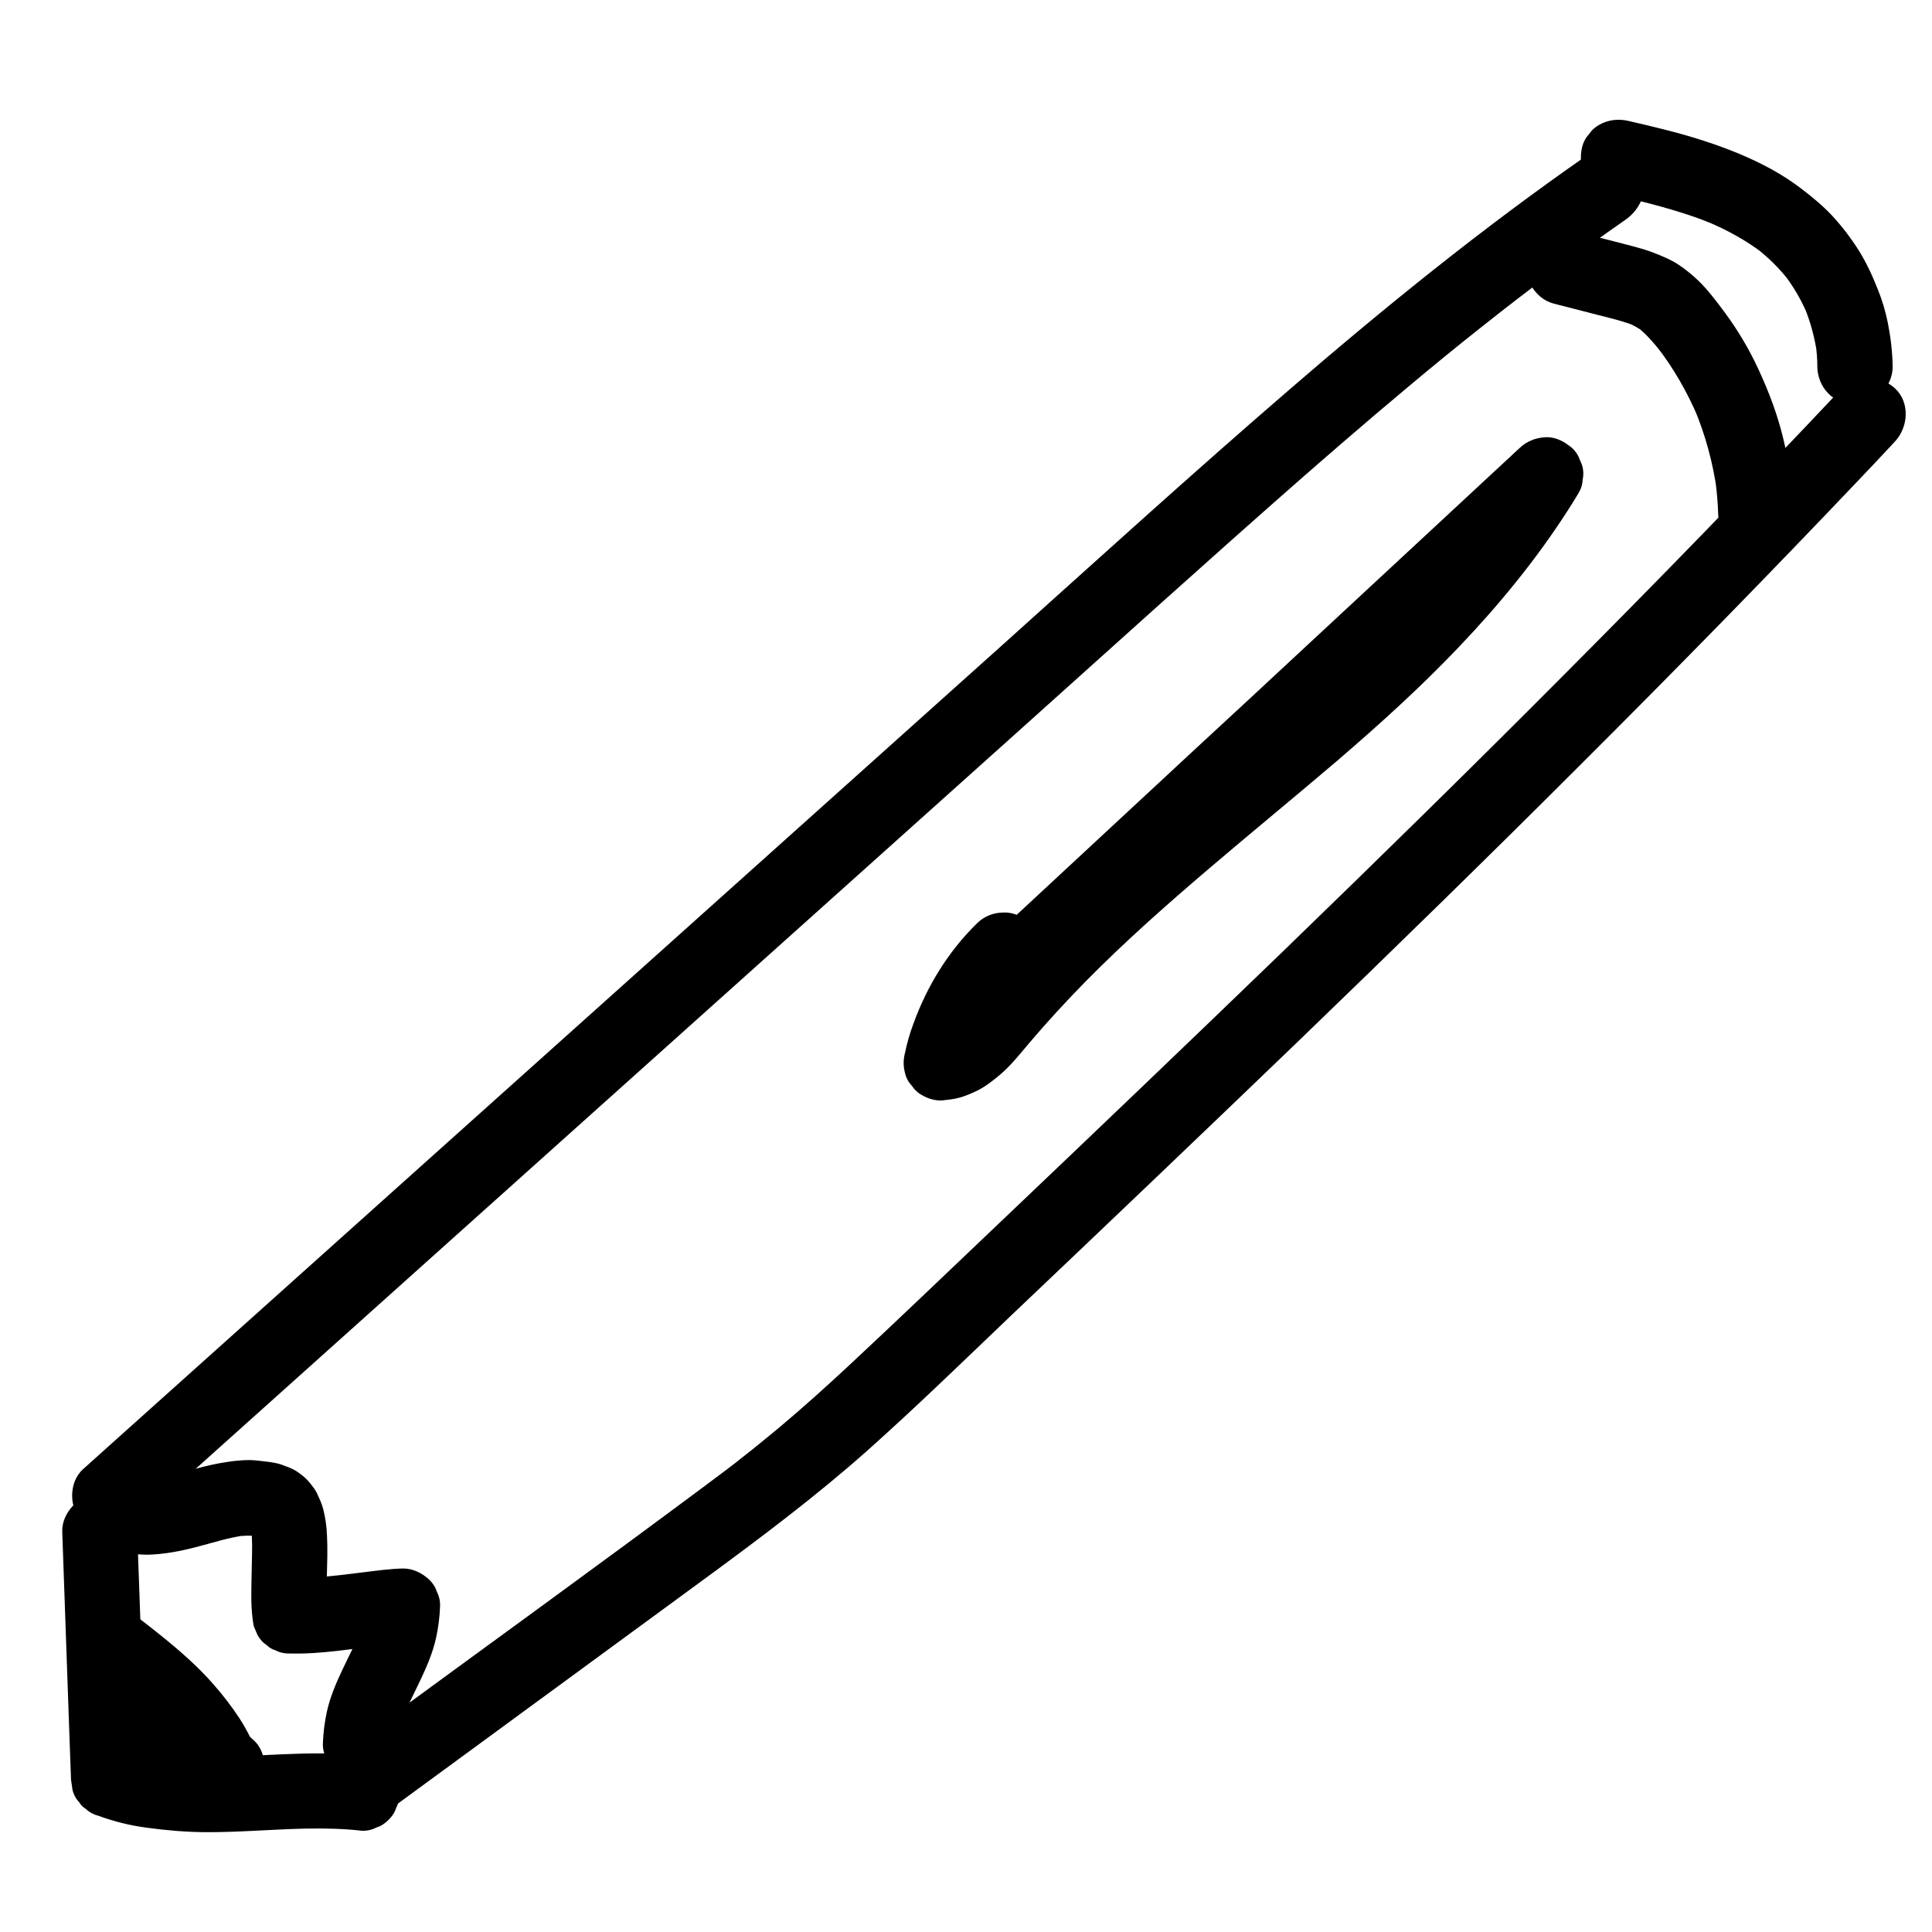
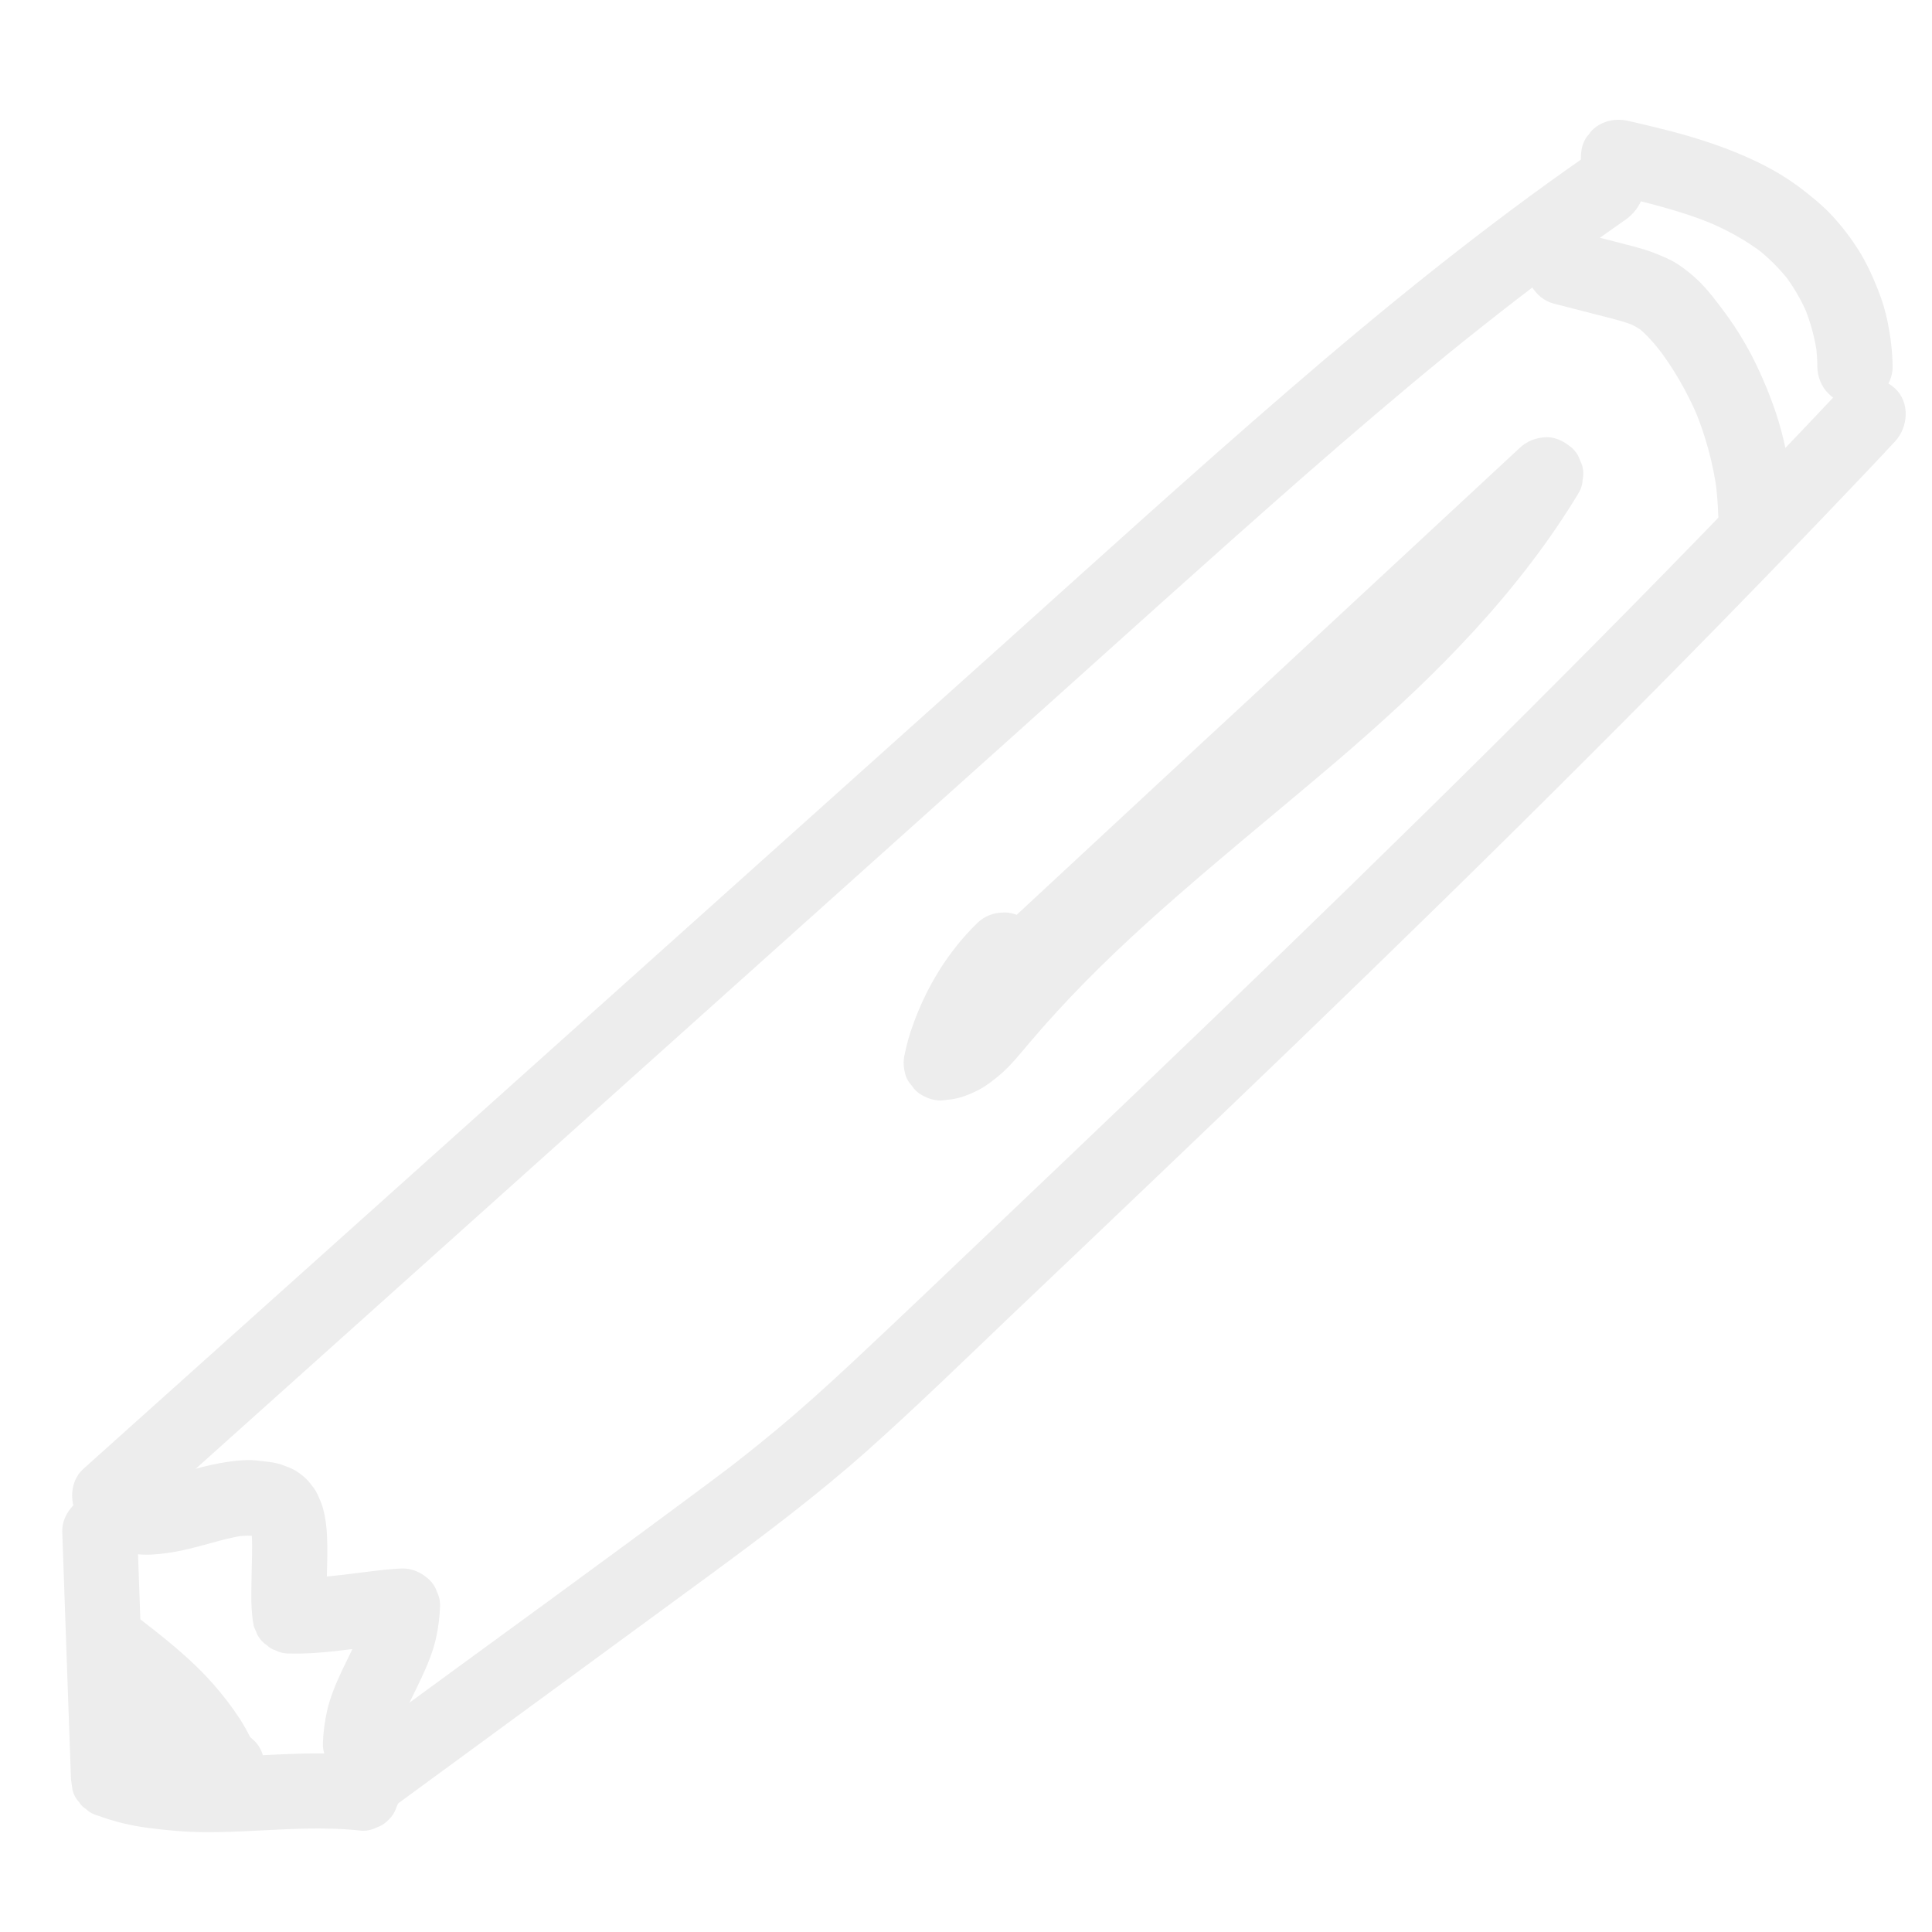
<svg xmlns="http://www.w3.org/2000/svg" version="1.1" id="Capa_1" x="0px" y="0px" viewBox="0 0 1080 1080" style="enable-background:new 0 0 1080 1080;" xml:space="preserve">
+   <style type="text/css">
+ 	.st0{fill:#EDEDED;}
+ </style>
  <g>
    <g>
-       <path d="M34.8,856.3c0.6,18,1.3,36,1.9,54c0.6,18,1.3,36,1.9,54c0.4,10.2,0.7,20.3,1.1,30.5c0.3,1.9,0.5,3.7,0.8,5.6    c0.6,2.7,1.9,5.1,3.8,7.1c0.9,1.6,2.2,2.8,3.8,3.8c2,1.9,4.4,3.1,7.1,3.8c8.7,3.2,17.7,5.4,26.9,6.6c10.9,1.5,21.7,2.4,32.6,2.5    c18.7,0.1,37.4-1.6,56.1-2c10.5-0.2,21.1,0,31.5,1.2c2.9,0.1,5.6-0.5,8.1-1.8c2.6-0.8,4.9-2.3,6.8-4.3c2-1.9,3.5-4.2,4.3-6.8    c1.3-2.5,1.9-5.2,1.8-8.1c-0.2-5.4-2-11.1-6.2-14.8c-1.4-1.1-2.8-2.2-4.3-3.3c-3.3-1.9-6.8-2.9-10.6-2.9    c-29.9-3.3-59.8,1.1-89.7,0.8c-8.2-0.1-16.4-0.5-24.6-1.6c1.9,0.3,3.7,0.5,5.6,0.8c-9.3-1.3-18.5-3.4-27.3-6.7    c5.1,6.8,10.3,13.5,15.4,20.2c-0.6-18-1.3-36-1.9-54s-1.3-36-1.9-54c-0.4-10.2-0.7-20.3-1.1-30.5c-0.2-5.5-2.2-10.9-6.2-14.8    c-1.9-2-4.2-3.5-6.8-4.3c-2.5-1.3-5.2-1.9-8.1-1.8c-5.4,0.2-11.1,2-14.8,6.2C37.2,845.5,34.6,850.7,34.8,856.3L34.8,856.3z" />
+       <path class="st0" d="M34.8,856.3c0.6,18,1.3,36,1.9,54c0.6,18,1.3,36,1.9,54c0.4,10.2,0.7,20.3,1.1,30.5c0.3,1.9,0.5,3.7,0.8,5.6    c0.6,2.7,1.9,5.1,3.8,7.1c0.9,1.6,2.2,2.8,3.8,3.8c2,1.9,4.4,3.1,7.1,3.8c8.7,3.2,17.7,5.4,26.9,6.6c10.9,1.5,21.7,2.4,32.6,2.5    c18.7,0.1,37.4-1.6,56.1-2c10.5-0.2,21.1,0,31.5,1.2c2.9,0.1,5.6-0.5,8.1-1.8c2.6-0.8,4.9-2.3,6.8-4.3c2-1.9,3.5-4.2,4.3-6.8    c1.3-2.5,1.9-5.2,1.8-8.1c-0.2-5.4-2-11.1-6.2-14.8c-1.4-1.1-2.8-2.2-4.3-3.3c-3.3-1.9-6.8-2.9-10.6-2.9    c-29.9-3.3-59.8,1.1-89.7,0.8c-8.2-0.1-16.4-0.5-24.6-1.6c1.9,0.3,3.7,0.5,5.6,0.8c-9.3-1.3-18.5-3.4-27.3-6.7    c5.1,6.8,10.3,13.5,15.4,20.2c-0.6-18-1.3-36-1.9-54s-1.3-36-1.9-54c-0.4-10.2-0.7-20.3-1.1-30.5c-0.2-5.5-2.2-10.9-6.2-14.8    c-1.9-2-4.2-3.5-6.8-4.3c-2.5-1.3-5.2-1.9-8.1-1.8c-5.4,0.2-11.1,2-14.8,6.2C37.2,845.5,34.6,850.7,34.8,856.3L34.8,856.3z" />
    </g>
  </g>
  <g>
    <g>
-       <path d="M76,851c54.8-49.1,109.5-98.2,164.3-147.3s109.5-98.2,164.3-147.3s109.5-98.2,164.3-147.3    c53.3-47.8,106.4-95.9,160.2-143.1c26.2-22.9,52.6-45.5,79.5-67.5c6.5-5.3,13.1-10.6,19.7-15.8c3.3-2.6,6.6-5.2,9.9-7.8    c1.7-1.3,3.3-2.6,5-3.9c0.8-0.6,1.7-1.3,2.5-1.9c4.2-3.3-3.5,2.7,0.7-0.6c13.8-10.6,27.6-21,41.7-31.1c6.8-4.9,13.7-9.8,20.6-14.6    c9-6.2,14-18.7,7.5-28.7c-5.8-9-19.1-14.2-28.7-7.5C829.3,127,774,171.8,720.3,218.2c-54,46.6-106.8,94.6-159.9,142.3    c-54.8,49.1-109.5,98.2-164.3,147.3c-55,49.3-110,98.6-164.9,147.8c-54.8,49.1-109.5,98.2-164.3,147.3    c-6.8,6.1-13.7,12.3-20.5,18.4c-8.2,7.4-8,22.3,0,29.7C55,859,67.2,858.8,76,851L76,851z" />
+       <path class="st0" d="M76,851c54.8-49.1,109.5-98.2,164.3-147.3s109.5-98.2,164.3-147.3s109.5-98.2,164.3-147.3    c53.3-47.8,106.4-95.9,160.2-143.1c26.2-22.9,52.6-45.5,79.5-67.5c6.5-5.3,13.1-10.6,19.7-15.8c3.3-2.6,6.6-5.2,9.9-7.8    c1.7-1.3,3.3-2.6,5-3.9c0.8-0.6,1.7-1.3,2.5-1.9c4.2-3.3-3.5,2.7,0.7-0.6c13.8-10.6,27.6-21,41.7-31.1c6.8-4.9,13.7-9.8,20.6-14.6    c9-6.2,14-18.7,7.5-28.7c-5.8-9-19.1-14.2-28.7-7.5C829.3,127,774,171.8,720.3,218.2c-54,46.6-106.8,94.6-159.9,142.3    c-54.8,49.1-109.5,98.2-164.3,147.3c-55,49.3-110,98.6-164.9,147.8c-54.8,49.1-109.5,98.2-164.3,147.3    c-6.8,6.1-13.7,12.3-20.5,18.4c-8.2,7.4-8,22.3,0,29.7C55,859,67.2,858.8,76,851L76,851z" />
    </g>
  </g>
  <g>
    <g>
-       <path d="M211,1016.6c61.5-45.1,123-90.1,184.5-135.2c30.5-22.4,60.7-45.1,89-70.2c27.6-24.6,54.1-50.4,80.8-75.9    c53.7-51,107.2-102,160.5-153.3c53.5-51.6,106.7-103.5,159.2-156c52.4-52.3,104.2-105.2,155.2-158.9c6.4-6.7,12.8-13.5,19.1-20.3    c7.5-8,8.5-21.9,0-29.7c-8.2-7.5-21.7-8.5-29.7,0C978.9,271,927.2,324.1,875,376.5C822.8,429,769.9,480.8,716.7,532.3    C663.5,583.7,610,634.8,556.4,685.8c-26.6,25.3-53.2,50.8-80.1,75.9c-13.5,12.6-27.1,24.9-41.2,36.7c-7,5.8-14.1,11.6-21.3,17.2    c-0.8,0.7-1.7,1.3-2.5,2c0.5-0.4,3.5-2.7,0.4-0.3c-1.7,1.3-3.4,2.6-5.1,3.9c-3.8,2.9-7.7,5.8-11.6,8.7    c-60.4,45-121.4,89.1-182.1,133.6c-7.7,5.6-15.4,11.3-23.1,16.9c-4.6,3.3-8.1,6.9-9.7,12.6c-1.4,5-0.8,11.7,2.1,16.2    C187.9,1017.8,201.6,1023.5,211,1016.6L211,1016.6z" />
+       <path class="st0" d="M211,1016.6c61.5-45.1,123-90.1,184.5-135.2c30.5-22.4,60.7-45.1,89-70.2c27.6-24.6,54.1-50.4,80.8-75.9    c53.7-51,107.2-102,160.5-153.3c53.5-51.6,106.7-103.5,159.2-156c52.4-52.3,104.2-105.2,155.2-158.9c6.4-6.7,12.8-13.5,19.1-20.3    c7.5-8,8.5-21.9,0-29.7c-8.2-7.5-21.7-8.5-29.7,0C978.9,271,927.2,324.1,875,376.5C822.8,429,769.9,480.8,716.7,532.3    C663.5,583.7,610,634.8,556.4,685.8c-26.6,25.3-53.2,50.8-80.1,75.9c-13.5,12.6-27.1,24.9-41.2,36.7c-7,5.8-14.1,11.6-21.3,17.2    c-0.8,0.7-1.7,1.3-2.5,2c0.5-0.4,3.5-2.7,0.4-0.3c-1.7,1.3-3.4,2.6-5.1,3.9c-3.8,2.9-7.7,5.8-11.6,8.7    c-60.4,45-121.4,89.1-182.1,133.6c-7.7,5.6-15.4,11.3-23.1,16.9c-4.6,3.3-8.1,6.9-9.7,12.6c-1.4,5-0.8,11.7,2.1,16.2    C187.9,1017.8,201.6,1023.5,211,1016.6L211,1016.6z" />
    </g>
  </g>
  <g>
    <g>
-       <path d="M899.2,108.2c15.9,3.7,31.8,7.5,47.2,12.8c4.4,1.5,8.7,3.2,13,5c-1.7-0.7-3.3-1.4-5-2.1c11.1,4.7,21.8,10.5,31.4,17.9    c-1.4-1.1-2.8-2.2-4.3-3.3c7,5.4,13.3,11.6,18.7,18.6c-1.1-1.4-2.2-2.8-3.3-4.3c5.6,7.2,10.2,15.1,13.7,23.5    c-0.7-1.7-1.4-3.3-2.1-5c3.6,8.6,6,17.6,7.3,26.8c-0.3-1.9-0.5-3.7-0.8-5.6c0.6,4.2,0.9,8.4,0.9,12.7c0.1,5.4,2.3,11,6.2,14.8    c1.9,2,4.2,3.5,6.8,4.3c2.5,1.3,5.2,1.9,8.1,1.8c5.4-0.2,11.1-2,14.8-6.2c3.7-4.1,6.2-9.2,6.2-14.8c-0.1-8.3-1.1-16.6-2.7-24.7    c-1.3-6.3-3.1-12.5-5.5-18.4c-3-7.6-6.4-15.1-10.8-22.1c-4.3-6.8-9.2-13.2-14.6-19.1c-5.4-5.8-11.5-10.8-17.8-15.6    c-5-3.8-10.3-7.2-15.8-10.3c-12.3-6.8-25.6-12.1-39-16.4c-13.6-4.4-27.6-7.7-41.5-10.9c-5.4-1.3-11.3-0.7-16.2,2.1    c-2.4,1.3-4.4,3.1-5.9,5.4c-1.9,2-3.1,4.4-3.8,7.1c-1.2,5.4-1,11.4,2.1,16.2C889.5,103.1,893.8,107,899.2,108.2L899.2,108.2z" />
+       <path class="st0" d="M899.2,108.2c15.9,3.7,31.8,7.5,47.2,12.8c4.4,1.5,8.7,3.2,13,5c-1.7-0.7-3.3-1.4-5-2.1    c11.1,4.7,21.8,10.5,31.4,17.9c-1.4-1.1-2.8-2.2-4.3-3.3c7,5.4,13.3,11.6,18.7,18.6c-1.1-1.4-2.2-2.8-3.3-4.3    c5.6,7.2,10.2,15.1,13.7,23.5c-0.7-1.7-1.4-3.3-2.1-5c3.6,8.6,6,17.6,7.3,26.8c-0.3-1.9-0.5-3.7-0.8-5.6c0.6,4.2,0.9,8.4,0.9,12.7    c0.1,5.4,2.3,11,6.2,14.8c1.9,2,4.2,3.5,6.8,4.3c2.5,1.3,5.2,1.9,8.1,1.8c5.4-0.2,11.1-2,14.8-6.2c3.7-4.1,6.2-9.2,6.2-14.8    c-0.1-8.3-1.1-16.6-2.7-24.7c-1.3-6.3-3.1-12.5-5.5-18.4c-3-7.6-6.4-15.1-10.8-22.1c-4.3-6.8-9.2-13.2-14.6-19.1    c-5.4-5.8-11.5-10.8-17.8-15.6c-5-3.8-10.3-7.2-15.8-10.3c-12.3-6.8-25.6-12.1-39-16.4c-13.6-4.4-27.6-7.7-41.5-10.9    c-5.4-1.3-11.3-0.7-16.2,2.1c-2.4,1.3-4.4,3.1-5.9,5.4c-1.9,2-3.1,4.4-3.8,7.1c-1.2,5.4-1,11.4,2.1,16.2    C889.5,103.1,893.8,107,899.2,108.2L899.2,108.2z" />
    </g>
  </g>
  <g>
    <g>
-       <path d="M80,975.7c2.7,2.7,5.4,5.4,8.1,8c1.9,2,4.2,3.5,6.8,4.3c2.5,1.3,5.2,1.9,8.1,1.8c1.9-0.2,3.7-0.5,5.6-0.8    c2.7-0.6,5.1-1.9,7.1-3.8c1.6-0.9,2.8-2.2,3.8-3.8c1.9-2,3.1-4.4,3.8-7.1c1.2-5.3,1-11.5-2.1-16.2c-6.5-9.7-13.1-19.5-19.6-29.2    c-2.9-4.4-7.2-8.4-12.6-9.7c-1.9-0.2-3.7-0.5-5.6-0.8c-2.9-0.1-5.6,0.5-8.1,1.8c-1.8,0.5-3.3,1.4-4.6,2.7    c-2.3,1.5-4.1,3.4-5.4,5.9c-2.6,4.9-3.9,10.8-2.1,16.2c1.5,4.5,3.3,8.8,5.3,13.1c1.3,2.7,2.7,5.3,4.3,7.8    c2.5,3.9,5.3,7.5,8.2,11.1c1.9,2.3,4,4.5,6.2,6.6c1.9,2,4.2,3.5,6.8,4.3c2.5,1.3,5.2,1.9,8.1,1.8c1.9-0.3,3.7-0.5,5.6-0.8    c2.7-0.6,5.1-1.9,7.1-3.8c1.6-0.9,2.8-2.2,3.8-3.8c1.9-2,3.1-4.4,3.8-7.1c0.3-1.9,0.5-3.7,0.8-5.6c0-3.8-1-7.3-2.9-10.6    c-5.1-6.9-10.4-13.5-16.7-19.3c-6.2-5.8-13-11-20.2-15.5c-2.4-1.5-5-2.4-7.8-2.5c-2.8-0.6-5.6-0.5-8.4,0.4c-1.7,0.7-3.3,1.4-5,2.1    c-2.4,1.3-4.4,3.1-5.9,5.4c-1.3,1.3-2.2,2.9-2.7,4.6c-1.3,2.5-1.9,5.2-1.8,8.1c0.3,1.9,0.5,3.7,0.8,5.6c1,3.6,2.8,6.6,5.4,9.3    c12.8,14.5,26.4,28.4,40.6,41.5c3.9,3.6,9.4,6.4,14.8,6.2c1.9-0.3,3.7-0.5,5.6-0.8c2.7-0.6,5.1-1.9,7.1-3.8    c1.6-0.9,2.8-2.2,3.8-3.8c1.9-2,3.1-4.4,3.8-7.1c0.3-1.9,0.5-3.7,0.8-5.6c0-3.8-1-7.3-2.9-10.6c-4.4-8.6-10-16.4-16.2-23.8    c-6.2-7.4-13.4-13.5-21.1-19.4c-2.4-1.5-5-2.4-7.8-2.5c-2.8-0.6-5.6-0.5-8.4,0.4c-1.7,0.7-3.3,1.4-5,2.1c-2.4,1.3-4.4,3.1-5.9,5.4    c-1.3,1.3-2.2,2.9-2.7,4.6c-1.3,2.5-1.9,5.2-1.8,8.1c0.2,5.6,2.1,10.8,6.2,14.8c13.6,13.6,27.2,27.2,40.8,40.9    c1.4,1.1,2.8,2.2,4.3,3.3c2.4,1.5,5,2.4,7.8,2.5c1.9,0.5,3.7,0.5,5.6,0c2.8-0.1,5.4-1,7.8-2.5c1.4-1.1,2.8-2.2,4.3-3.3    c1.1-1.4,2.2-2.8,3.3-4.3c1.5-2.4,2.4-5,2.5-7.8c0.6-2.8,0.5-5.6-0.4-8.4c-3.2-7.6-6.5-14.8-11-21.7c-4.4-6.7-9.4-13.2-14.7-19.2    c-8.5-9.7-18.2-18.2-28.2-26.3c-6.9-5.6-14-11-21.1-16.4c-2.4-1.5-5-2.4-7.8-2.5c-2.8-0.6-5.6-0.5-8.4,0.4c-1.7,0.7-3.3,1.4-5,2.1    c-2.4,1.3-4.4,3.1-5.9,5.4c-1.3,1.3-2.2,2.9-2.7,4.6c-1.3,2.5-1.9,5.2-1.8,8.1c0.3,1.9,0.5,3.7,0.8,5.6c1,3.6,2.8,6.6,5.4,9.3    c16.1,19.7,33.4,38.5,51.8,56.1c5.1,4.9,10.4,9.8,15.7,14.6c1.9,2,4.2,3.5,6.8,4.3c2.5,1.3,5.2,1.9,8.1,1.8    c2.9,0.1,5.6-0.5,8.1-1.8c2.6-0.8,4.9-2.3,6.8-4.3c3.7-4,6.4-9.3,6.2-14.8c-0.2-5.4-2-11.1-6.2-14.8c-18.9-17-36.8-35.2-53.6-54.3    c-4.7-5.4-9.3-10.8-13.9-16.4c-8.5,11-17,22-25.4,33c2.1,1.6,4.2,3.2,6.4,4.9c-1.4-1.1-2.8-2.2-4.3-3.3    c12.6,9.7,25,19.8,35.9,31.5c3,3.3,5.9,6.6,8.6,10.2c-1.1-1.4-2.2-2.8-3.3-4.3c5.7,7.5,10.7,15.5,14.4,24.2    c-0.7-1.7-1.4-3.3-2.1-5c0.1,0.1,0.1,0.2,0.2,0.4c11.7-6.8,23.4-13.6,35.1-20.4c-13.6-13.6-27.2-27.2-40.8-40.9    c-8.5,11-17,22-25.4,33c0.2,0.2,0.4,0.3,0.7,0.5c-1.4-1.1-2.8-2.2-4.3-3.3c7.1,5.5,13.4,11.8,18.8,18.9c-1.1-1.4-2.2-2.8-3.3-4.3    c3.9,5.1,7.4,10.5,10.3,16.3c11-8.5,22-17,33-25.4c-14.3-13.1-27.9-26.9-40.6-41.5c-8.5,11-17,22-25.4,33c2.9,1.8,5.6,3.7,8.3,5.8    c-1.4-1.1-2.8-2.2-4.3-3.3c7.3,5.6,13.8,12.2,19.5,19.4c-1.1-1.4-2.2-2.8-3.3-4.3c0.5,0.7,1,1.4,1.5,2c11-8.5,22-17,33-25.4    c-2.7-2.5-5.2-5.3-7.5-8.2c1.1,1.4,2.2,2.8,3.3,4.3c-3.7-4.8-6.8-10.1-9.2-15.7c0.7,1.7,1.4,3.3,2.1,5c-0.7-1.8-1.4-3.6-2-5.4    c-12.8,5.4-25.6,10.8-38.4,16.2c6.5,9.7,13.1,19.5,19.6,29.2c11-8.5,22-17,33-25.4c-2.7-2.7-5.4-5.4-8.1-8    c-3.8-3.8-9.4-6.2-14.8-6.2c-2.9-0.1-5.6,0.5-8.1,1.8c-2.6,0.8-4.9,2.3-6.8,4.3c-3.7,4-6.4,9.3-6.2,14.8    C74.1,966.4,75.9,971.7,80,975.7L80,975.7z" />
+       <path class="st0" d="M80,975.7c2.7,2.7,5.4,5.4,8.1,8c1.9,2,4.2,3.5,6.8,4.3c2.5,1.3,5.2,1.9,8.1,1.8c1.9-0.2,3.7-0.5,5.6-0.8    c2.7-0.6,5.1-1.9,7.1-3.8c1.6-0.9,2.8-2.2,3.8-3.8c1.9-2,3.1-4.4,3.8-7.1c1.2-5.3,1-11.5-2.1-16.2c-6.5-9.7-13.1-19.5-19.6-29.2    c-2.9-4.4-7.2-8.4-12.6-9.7c-1.9-0.2-3.7-0.5-5.6-0.8c-2.9-0.1-5.6,0.5-8.1,1.8c-1.8,0.5-3.3,1.4-4.6,2.7    c-2.3,1.5-4.1,3.4-5.4,5.9c-2.6,4.9-3.9,10.8-2.1,16.2c1.5,4.5,3.3,8.8,5.3,13.1c1.3,2.7,2.7,5.3,4.3,7.8    c2.5,3.9,5.3,7.5,8.2,11.1c1.9,2.3,4,4.5,6.2,6.6c1.9,2,4.2,3.5,6.8,4.3c2.5,1.3,5.2,1.9,8.1,1.8c1.9-0.3,3.7-0.5,5.6-0.8    c2.7-0.6,5.1-1.9,7.1-3.8c1.6-0.9,2.8-2.2,3.8-3.8c1.9-2,3.1-4.4,3.8-7.1c0.3-1.9,0.5-3.7,0.8-5.6c0-3.8-1-7.3-2.9-10.6    c-5.1-6.9-10.4-13.5-16.7-19.3c-6.2-5.8-13-11-20.2-15.5c-2.4-1.5-5-2.4-7.8-2.5c-2.8-0.6-5.6-0.5-8.4,0.4c-1.7,0.7-3.3,1.4-5,2.1    c-2.4,1.3-4.4,3.1-5.9,5.4c-1.3,1.3-2.2,2.9-2.7,4.6c-1.3,2.5-1.9,5.2-1.8,8.1c0.3,1.9,0.5,3.7,0.8,5.6c1,3.6,2.8,6.6,5.4,9.3    c12.8,14.5,26.4,28.4,40.6,41.5c3.9,3.6,9.4,6.4,14.8,6.2c1.9-0.3,3.7-0.5,5.6-0.8c2.7-0.6,5.1-1.9,7.1-3.8    c1.6-0.9,2.8-2.2,3.8-3.8c1.9-2,3.1-4.4,3.8-7.1c0.3-1.9,0.5-3.7,0.8-5.6c0-3.8-1-7.3-2.9-10.6c-4.4-8.6-10-16.4-16.2-23.8    c-6.2-7.4-13.4-13.5-21.1-19.4c-2.4-1.5-5-2.4-7.8-2.5c-2.8-0.6-5.6-0.5-8.4,0.4c-1.7,0.7-3.3,1.4-5,2.1c-2.4,1.3-4.4,3.1-5.9,5.4    c-1.3,1.3-2.2,2.9-2.7,4.6c-1.3,2.5-1.9,5.2-1.8,8.1c0.2,5.6,2.1,10.8,6.2,14.8c13.6,13.6,27.2,27.2,40.8,40.9    c1.4,1.1,2.8,2.2,4.3,3.3c2.4,1.5,5,2.4,7.8,2.5c1.9,0.5,3.7,0.5,5.6,0c2.8-0.1,5.4-1,7.8-2.5c1.4-1.1,2.8-2.2,4.3-3.3    c1.1-1.4,2.2-2.8,3.3-4.3c1.5-2.4,2.4-5,2.5-7.8c0.6-2.8,0.5-5.6-0.4-8.4c-3.2-7.6-6.5-14.8-11-21.7c-4.4-6.7-9.4-13.2-14.7-19.2    c-8.5-9.7-18.2-18.2-28.2-26.3c-6.9-5.6-14-11-21.1-16.4c-2.4-1.5-5-2.4-7.8-2.5c-2.8-0.6-5.6-0.5-8.4,0.4c-1.7,0.7-3.3,1.4-5,2.1    c-2.4,1.3-4.4,3.1-5.9,5.4c-1.3,1.3-2.2,2.9-2.7,4.6c-1.3,2.5-1.9,5.2-1.8,8.1c0.3,1.9,0.5,3.7,0.8,5.6c1,3.6,2.8,6.6,5.4,9.3    c16.1,19.7,33.4,38.5,51.8,56.1c5.1,4.9,10.4,9.8,15.7,14.6c1.9,2,4.2,3.5,6.8,4.3c2.5,1.3,5.2,1.9,8.1,1.8    c2.9,0.1,5.6-0.5,8.1-1.8c2.6-0.8,4.9-2.3,6.8-4.3c3.7-4,6.4-9.3,6.2-14.8c-0.2-5.4-2-11.1-6.2-14.8c-18.9-17-36.8-35.2-53.6-54.3    c-4.7-5.4-9.3-10.8-13.9-16.4c-8.5,11-17,22-25.4,33c2.1,1.6,4.2,3.2,6.4,4.9c-1.4-1.1-2.8-2.2-4.3-3.3    c12.6,9.7,25,19.8,35.9,31.5c3,3.3,5.9,6.6,8.6,10.2c-1.1-1.4-2.2-2.8-3.3-4.3c5.7,7.5,10.7,15.5,14.4,24.2    c-0.7-1.7-1.4-3.3-2.1-5c0.1,0.1,0.1,0.2,0.2,0.4c11.7-6.8,23.4-13.6,35.1-20.4c-13.6-13.6-27.2-27.2-40.8-40.9    c-8.5,11-17,22-25.4,33c0.2,0.2,0.4,0.3,0.7,0.5c-1.4-1.1-2.8-2.2-4.3-3.3c7.1,5.5,13.4,11.8,18.8,18.9c-1.1-1.4-2.2-2.8-3.3-4.3    c3.9,5.1,7.4,10.5,10.3,16.3c11-8.5,22-17,33-25.4c-14.3-13.1-27.9-26.9-40.6-41.5c-8.5,11-17,22-25.4,33c2.9,1.8,5.6,3.7,8.3,5.8    c-1.4-1.1-2.8-2.2-4.3-3.3c7.3,5.6,13.8,12.2,19.5,19.4c-1.1-1.4-2.2-2.8-3.3-4.3c0.5,0.7,1,1.4,1.5,2c11-8.5,22-17,33-25.4    c-2.7-2.5-5.2-5.3-7.5-8.2c1.1,1.4,2.2,2.8,3.3,4.3c-3.7-4.8-6.8-10.1-9.2-15.7c0.7,1.7,1.4,3.3,2.1,5c-0.7-1.8-1.4-3.6-2-5.4    c-12.8,5.4-25.6,10.8-38.4,16.2c6.5,9.7,13.1,19.5,19.6,29.2c11-8.5,22-17,33-25.4c-2.7-2.7-5.4-5.4-8.1-8    c-3.8-3.8-9.4-6.2-14.8-6.2c-2.9-0.1-5.6,0.5-8.1,1.8c-2.6,0.8-4.9,2.3-6.8,4.3c-3.7,4-6.4,9.3-6.2,14.8    C74.1,966.4,75.9,971.7,80,975.7L80,975.7z" />
    </g>
  </g>
  <g>
    <g>
-       <path d="M68.9,867.7c5.3,1,10.7,1.6,16.1,1.3c5.5-0.3,10.9-1.1,16.3-2.2c7.7-1.6,15.2-3.9,22.8-5.9c4.3-1.1,8.6-2,12.9-2.7    c-1.9,0.3-3.7,0.5-5.6,0.8c4.5-0.6,9-0.8,13.6-0.2c-1.9-0.3-3.7-0.5-5.6-0.8c2.7,0.4,5.5,0.9,8,1.9c-1.7-0.7-3.3-1.4-5-2.1    c1,0.4,1.9,0.9,2.8,1.6c-1.4-1.1-2.8-2.2-4.3-3.3c0.7,0.6,1.3,1.2,1.8,1.8c-1.1-1.4-2.2-2.8-3.3-4.3c0.7,1,1.3,2,1.8,3.2    c-0.7-1.7-1.4-3.3-2.1-5c1.1,2.7,1.7,5.6,2.1,8.5c-0.3-1.9-0.5-3.7-0.8-5.6c0.8,6.1,0.5,12.4,0.4,18.5c-0.1,7.3-0.4,14.6-0.3,21.9    c0.1,4.7,0.5,9.2,1.3,13.8c0.7,1.7,1.4,3.3,2.1,5c1.3,2.4,3.1,4.4,5.4,5.9c1.3,1.3,2.9,2.2,4.6,2.7c2.5,1.3,5.2,1.9,8.1,1.8    c17.2,0.5,34.2-2.6,51.3-4.5c3.9-0.4,7.8-0.8,11.7-0.9c-7-7-14-14-21-21c-0.1,2.2-0.2,4.4-0.5,6.6c0.3-1.9,0.5-3.7,0.8-5.6    c-0.9,6.8-3,13.3-5.6,19.6c0.7-1.7,1.4-3.3,2.1-5c-6.1,14.3-14.5,27.7-18,43c-1.3,5.9-2.1,12-2.3,18c-0.1,2.9,0.5,5.6,1.8,8.1    c0.8,2.6,2.3,4.9,4.3,6.8c1.9,2,4.2,3.5,6.8,4.3c2.5,1.3,5.2,1.9,8.1,1.8c5.4-0.2,11.1-2,14.8-6.2c3.8-4.2,6-9.1,6.2-14.8    c0.1-2.2,0.2-4.4,0.5-6.6c-0.3,1.9-0.5,3.7-0.8,5.6c0.9-6.8,3-13.3,5.6-19.6c-0.7,1.7-1.4,3.3-2.1,5c6.1-14.3,14.5-27.7,18-43    c1.3-5.9,2.1-12,2.3-18c0.1-2.9-0.5-5.6-1.8-8.1c-0.8-2.6-2.3-4.9-4.3-6.8c-4-3.7-9.2-6.3-14.8-6.2c-7.3,0.2-14.6,1.2-21.8,2.1    c-8.7,1.1-17.4,2.2-26.1,2.8c-5,0.3-10,0.5-15.1,0.4c6.7,5.1,13.5,10.3,20.2,15.4c0-0.3-0.1-0.5-0.1-0.8c0.3,1.9,0.5,3.7,0.8,5.6    c-0.9-6.8-0.4-13.9-0.3-20.7c0.2-7.7,0.5-15.4,0.1-23.1c-0.2-5.1-0.9-10.3-2.2-15.2c-0.7-2.7-1.9-5.3-3.1-7.9    c-0.5-1.1-1.1-2.2-1.8-3.2c-3.3-4.5-5-6.4-9.7-9.6c-0.5-0.3-1-0.7-1.5-0.9c-2.1-1.1-4.4-2-6.7-2.8c-3.2-1.2-6.7-1.6-10.1-2    c-3.2-0.4-6.4-0.8-9.7-0.7c-6.7,0.2-13.5,1.3-20,2.7c-11.3,2.5-22.3,6.5-33.8,8.1c1.9-0.3,3.7-0.5,5.6-0.8    c-4.5,0.6-9,0.8-13.6,0.2c1.9,0.3,3.7,0.5,5.6,0.8c-0.6-0.1-1.2-0.2-1.8-0.3c-2.8-0.9-5.6-1-8.4-0.4c-2.8,0.1-5.4,1-7.8,2.5    c-2.4,1.3-4.4,3.1-5.9,5.4c-1.9,2-3.1,4.4-3.8,7.1c-1.2,5.4-1,11.4,2.1,16.2C59.1,862.4,63.6,866.7,68.9,867.7L68.9,867.7z" />
+       <path class="st0" d="M68.9,867.7c5.3,1,10.7,1.6,16.1,1.3c5.5-0.3,10.9-1.1,16.3-2.2c7.7-1.6,15.2-3.9,22.8-5.9    c4.3-1.1,8.6-2,12.9-2.7c-1.9,0.3-3.7,0.5-5.6,0.8c4.5-0.6,9-0.8,13.6-0.2c-1.9-0.3-3.7-0.5-5.6-0.8c2.7,0.4,5.5,0.9,8,1.9    c-1.7-0.7-3.3-1.4-5-2.1c1,0.4,1.9,0.9,2.8,1.6c-1.4-1.1-2.8-2.2-4.3-3.3c0.7,0.6,1.3,1.2,1.8,1.8c-1.1-1.4-2.2-2.8-3.3-4.3    c0.7,1,1.3,2,1.8,3.2c-0.7-1.7-1.4-3.3-2.1-5c1.1,2.7,1.7,5.6,2.1,8.5c-0.3-1.9-0.5-3.7-0.8-5.6c0.8,6.1,0.5,12.4,0.4,18.5    c-0.1,7.3-0.4,14.6-0.3,21.9c0.1,4.7,0.5,9.2,1.3,13.8c0.7,1.7,1.4,3.3,2.1,5c1.3,2.4,3.1,4.4,5.4,5.9c1.3,1.3,2.9,2.2,4.6,2.7    c2.5,1.3,5.2,1.9,8.1,1.8c17.2,0.5,34.2-2.6,51.3-4.5c3.9-0.4,7.8-0.8,11.7-0.9c-7-7-14-14-21-21c-0.1,2.2-0.2,4.4-0.5,6.6    c0.3-1.9,0.5-3.7,0.8-5.6c-0.9,6.8-3,13.3-5.6,19.6c0.7-1.7,1.4-3.3,2.1-5c-6.1,14.3-14.5,27.7-18,43c-1.3,5.9-2.1,12-2.3,18    c-0.1,2.9,0.5,5.6,1.8,8.1c0.8,2.6,2.3,4.9,4.3,6.8c1.9,2,4.2,3.5,6.8,4.3c2.5,1.3,5.2,1.9,8.1,1.8c5.4-0.2,11.1-2,14.8-6.2    c3.8-4.2,6-9.1,6.2-14.8c0.1-2.2,0.2-4.4,0.5-6.6c-0.3,1.9-0.5,3.7-0.8,5.6c0.9-6.8,3-13.3,5.6-19.6c-0.7,1.7-1.4,3.3-2.1,5    c6.1-14.3,14.5-27.7,18-43c1.3-5.9,2.1-12,2.3-18c0.1-2.9-0.5-5.6-1.8-8.1c-0.8-2.6-2.3-4.9-4.3-6.8c-4-3.7-9.2-6.3-14.8-6.2    c-7.3,0.2-14.6,1.2-21.8,2.1c-8.7,1.1-17.4,2.2-26.1,2.8c-5,0.3-10,0.5-15.1,0.4c6.7,5.1,13.5,10.3,20.2,15.4    c0-0.3-0.1-0.5-0.1-0.8c0.3,1.9,0.5,3.7,0.8,5.6c-0.9-6.8-0.4-13.9-0.3-20.7c0.2-7.7,0.5-15.4,0.1-23.1    c-0.2-5.1-0.9-10.3-2.2-15.2c-0.7-2.7-1.9-5.3-3.1-7.9c-0.5-1.1-1.1-2.2-1.8-3.2c-3.3-4.5-5-6.4-9.7-9.6c-0.5-0.3-1-0.7-1.5-0.9    c-2.1-1.1-4.4-2-6.7-2.8c-3.2-1.2-6.7-1.6-10.1-2c-3.2-0.4-6.4-0.8-9.7-0.7c-6.7,0.2-13.5,1.3-20,2.7c-11.3,2.5-22.3,6.5-33.8,8.1    c1.9-0.3,3.7-0.5,5.6-0.8c-4.5,0.6-9,0.8-13.6,0.2c1.9,0.3,3.7,0.5,5.6,0.8c-0.6-0.1-1.2-0.2-1.8-0.3c-2.8-0.9-5.6-1-8.4-0.4    c-2.8,0.1-5.4,1-7.8,2.5c-2.4,1.3-4.4,3.1-5.9,5.4c-1.9,2-3.1,4.4-3.8,7.1c-1.2,5.4-1,11.4,2.1,16.2    C59.1,862.4,63.6,866.7,68.9,867.7L68.9,867.7z" />
    </g>
  </g>
  <g>
    <g>
-       <path d="M868.5,169.7c8,2.1,16.1,4.1,24.1,6.2c7.4,1.9,14.9,3.6,22,6.5c-1.7-0.7-3.3-1.4-5-2.1c3.5,1.5,6.8,3.3,9.8,5.7    c-1.4-1.1-2.8-2.2-4.3-3.3c5.5,4.3,9.9,9.6,14.2,15.1c-1.1-1.4-2.2-2.8-3.3-4.3c9.4,12.1,17.1,25.5,23.1,39.6    c-0.7-1.7-1.4-3.3-2.1-5c6.3,14.9,10.6,30.7,12.8,46.8c-0.3-1.9-0.5-3.7-0.8-5.6c0.8,6.2,1.3,12.3,1.5,18.6    c0.2,5.5,2.2,10.9,6.2,14.8c1.9,2,4.2,3.5,6.8,4.3c2.5,1.3,5.2,1.9,8.1,1.8c5.4-0.2,11.1-2,14.8-6.2c3.7-4,6.3-9.2,6.2-14.8    c-0.4-14.1-2.3-28.3-5.6-42c-3.2-13.6-8.1-26.6-14-39.3c-5.1-11.1-11.4-21.7-18.6-31.5c-4.7-6.3-9.5-12.8-15.2-18.3    c-3.5-3.3-7.3-6.4-11.3-9c-4.1-2.7-8.7-4.5-13.2-6.3c-6.9-2.7-14.3-4.3-21.4-6.2c-7.8-2-15.6-4-23.4-6c-5.3-1.4-11.4-0.7-16.2,2.1    c-2.4,1.3-4.4,3.1-5.9,5.4c-1.9,2-3.1,4.4-3.8,7.1c-1.2,5.4-1,11.4,2.1,16.2C858.9,164.6,863.1,168.3,868.5,169.7L868.5,169.7z" />
+       <path class="st0" d="M868.5,169.7c8,2.1,16.1,4.1,24.1,6.2c7.4,1.9,14.9,3.6,22,6.5c-1.7-0.7-3.3-1.4-5-2.1    c3.5,1.5,6.8,3.3,9.8,5.7c-1.4-1.1-2.8-2.2-4.3-3.3c5.5,4.3,9.9,9.6,14.2,15.1c-1.1-1.4-2.2-2.8-3.3-4.3    c9.4,12.1,17.1,25.5,23.1,39.6c-0.7-1.7-1.4-3.3-2.1-5c6.3,14.9,10.6,30.7,12.8,46.8c-0.3-1.9-0.5-3.7-0.8-5.6    c0.8,6.2,1.3,12.3,1.5,18.6c0.2,5.5,2.2,10.9,6.2,14.8c1.9,2,4.2,3.5,6.8,4.3c2.5,1.3,5.2,1.9,8.1,1.8c5.4-0.2,11.1-2,14.8-6.2    c3.7-4,6.3-9.2,6.2-14.8c-0.4-14.1-2.3-28.3-5.6-42c-3.2-13.6-8.1-26.6-14-39.3c-5.1-11.1-11.4-21.7-18.6-31.5    c-4.7-6.3-9.5-12.8-15.2-18.3c-3.5-3.3-7.3-6.4-11.3-9c-4.1-2.7-8.7-4.5-13.2-6.3c-6.9-2.7-14.3-4.3-21.4-6.2    c-7.8-2-15.6-4-23.4-6c-5.3-1.4-11.4-0.7-16.2,2.1c-2.4,1.3-4.4,3.1-5.9,5.4c-1.9,2-3.1,4.4-3.8,7.1c-1.2,5.4-1,11.4,2.1,16.2    C858.9,164.6,863.1,168.3,868.5,169.7L868.5,169.7z" />
    </g>
  </g>
  <g>
    <g>
-       <path d="M546.3,516c-16.3,15.9-28.2,35.4-35.9,56.8c-1.9,5.2-3.4,10.4-4.5,15.8c-1,3.7-1,7.4,0,11.2c0.6,2.7,1.9,5.1,3.8,7.1    c1.5,2.3,3.4,4.1,5.9,5.4c3.3,1.9,6.8,2.9,10.6,2.9c3.5-0.4,7.1-0.7,10.5-1.7c3.5-1,6.9-2.5,10.1-4.1c4.7-2.4,9-5.9,13-9.3    c5.8-5.1,10.6-11.2,15.6-17.1c10.1-11.9,20.7-23.4,31.6-34.5c21.9-22.2,45.2-42.8,68.9-63c23.8-20.3,48-40.1,71.8-60.4    c23.5-20.2,46.5-41,67.9-63.5c22.3-23.4,43-48.6,60.5-75.8c2.1-3.2,4.1-6.5,6.1-9.8c1.5-2.4,2.4-5,2.5-7.8    c0.6-2.8,0.5-5.6-0.4-8.4c-0.7-1.7-1.4-3.3-2.1-5c-1.3-2.4-3.1-4.4-5.4-5.9c-3.5-2.7-8.1-4.7-12.7-4.5c-5.7,0.3-10.6,2.2-14.8,6.2    c-20,18.6-40.1,37.2-60.1,55.8s-40.1,37.2-60.1,55.8c-20.1,18.7-40.2,37.4-60.4,56c-20,18.6-40.1,37.2-60.1,55.8    s-40.1,37.2-60.1,55.8c-2.5,2.3-4.9,4.6-7.4,6.9c-3.9,3.6-6.2,9.7-6.2,14.8c0,5.2,2.3,11.3,6.2,14.8c4,3.7,9.3,6.4,14.8,6.2    c5.7-0.3,10.6-2.2,14.8-6.2c20-18.6,40.1-37.2,60.1-55.8c20-18.6,40.1-37.2,60.1-55.8c20.1-18.7,40.2-37.4,60.4-56    c20-18.6,40.1-37.2,60.1-55.8c20-18.6,40.1-37.2,60.1-55.8c2.5-2.3,4.9-4.6,7.4-6.9c-11-8.5-22-17-33-25.4    c-8.3,13.8-17.4,27-27.2,39.7c1.1-1.4,2.2-2.8,3.3-4.3c-16.2,20.9-34.1,40.3-52.9,58.8c-19,18.5-38.9,36.1-59.1,53.3    c-20.3,17.3-41,34.3-61.3,51.5c-20.4,17.3-40.5,34.9-59.7,53.6c-9.5,9.2-18.8,18.7-27.7,28.4c-4.5,4.9-8.9,9.9-13.3,15    c-4.3,5-8.4,10.2-12.9,15c-2.3,2.4-4.7,4.7-7.3,6.7c1.4-1.1,2.8-2.2,4.3-3.3c-2.5,1.9-5.2,3.6-8.2,4.9c1.7-0.7,3.3-1.4,5-2.1    c-2.3,1-4.7,1.6-7.2,2c1.9-0.3,3.7-0.5,5.6-0.8c-0.3,0-0.7,0.1-1,0.1c6.7,8.9,13.5,17.7,20.2,26.6c1.7-7.6,4-15.1,7-22.3    c-0.7,1.7-1.4,3.3-2.1,5c4.3-10.1,9.8-19.6,16.5-28.2c-1.1,1.4-2.2,2.8-3.3,4.3c3.5-4.5,7.3-8.8,11.4-12.8    c3.8-3.7,6.2-9.5,6.2-14.8c0-5.2-2.3-11.3-6.2-14.8c-4-3.7-9.3-6.4-14.8-6.2C555.6,510.1,550.4,512,546.3,516L546.3,516z" />
+       <path class="st0" d="M546.3,516c-16.3,15.9-28.2,35.4-35.9,56.8c-1.9,5.2-3.4,10.4-4.5,15.8c-1,3.7-1,7.4,0,11.2    c0.6,2.7,1.9,5.1,3.8,7.1c1.5,2.3,3.4,4.1,5.9,5.4c3.3,1.9,6.8,2.9,10.6,2.9c3.5-0.4,7.1-0.7,10.5-1.7c3.5-1,6.9-2.5,10.1-4.1    c4.7-2.4,9-5.9,13-9.3c5.8-5.1,10.6-11.2,15.6-17.1c10.1-11.9,20.7-23.4,31.6-34.5c21.9-22.2,45.2-42.8,68.9-63    c23.8-20.3,48-40.1,71.8-60.4c23.5-20.2,46.5-41,67.9-63.5c22.3-23.4,43-48.6,60.5-75.8c2.1-3.2,4.1-6.5,6.1-9.8    c1.5-2.4,2.4-5,2.5-7.8c0.6-2.8,0.5-5.6-0.4-8.4c-0.7-1.7-1.4-3.3-2.1-5c-1.3-2.4-3.1-4.4-5.4-5.9c-3.5-2.7-8.1-4.7-12.7-4.5    c-5.7,0.3-10.6,2.2-14.8,6.2c-20,18.6-40.1,37.2-60.1,55.8s-40.1,37.2-60.1,55.8c-20.1,18.7-40.2,37.4-60.4,56    c-20,18.6-40.1,37.2-60.1,55.8s-40.1,37.2-60.1,55.8c-2.5,2.3-4.9,4.6-7.4,6.9c-3.9,3.6-6.2,9.7-6.2,14.8c0,5.2,2.3,11.3,6.2,14.8    c4,3.7,9.3,6.4,14.8,6.2c5.7-0.3,10.6-2.2,14.8-6.2c20-18.6,40.1-37.2,60.1-55.8c20-18.6,40.1-37.2,60.1-55.8    c20.1-18.7,40.2-37.4,60.4-56c20-18.6,40.1-37.2,60.1-55.8c20-18.6,40.1-37.2,60.1-55.8c2.5-2.3,4.9-4.6,7.4-6.9    c-11-8.5-22-17-33-25.4c-8.3,13.8-17.4,27-27.2,39.7c1.1-1.4,2.2-2.8,3.3-4.3c-16.2,20.9-34.1,40.3-52.9,58.8    c-19,18.5-38.9,36.1-59.1,53.3c-20.3,17.3-41,34.3-61.3,51.5c-20.4,17.3-40.5,34.9-59.7,53.6c-9.5,9.2-18.8,18.7-27.7,28.4    c-4.5,4.9-8.9,9.9-13.3,15c-4.3,5-8.4,10.2-12.9,15c-2.3,2.4-4.7,4.7-7.3,6.7c1.4-1.1,2.8-2.2,4.3-3.3c-2.5,1.9-5.2,3.6-8.2,4.9    c1.7-0.7,3.3-1.4,5-2.1c-2.3,1-4.7,1.6-7.2,2c1.9-0.3,3.7-0.5,5.6-0.8c-0.3,0-0.7,0.1-1,0.1c6.7,8.9,13.5,17.7,20.2,26.6    c1.7-7.6,4-15.1,7-22.3c-0.7,1.7-1.4,3.3-2.1,5c4.3-10.1,9.8-19.6,16.5-28.2c-1.1,1.4-2.2,2.8-3.3,4.3c3.5-4.5,7.3-8.8,11.4-12.8    c3.8-3.7,6.2-9.5,6.2-14.8c0-5.2-2.3-11.3-6.2-14.8c-4-3.7-9.3-6.4-14.8-6.2C555.6,510.1,550.4,512,546.3,516L546.3,516z" />
    </g>
  </g>
</svg>
